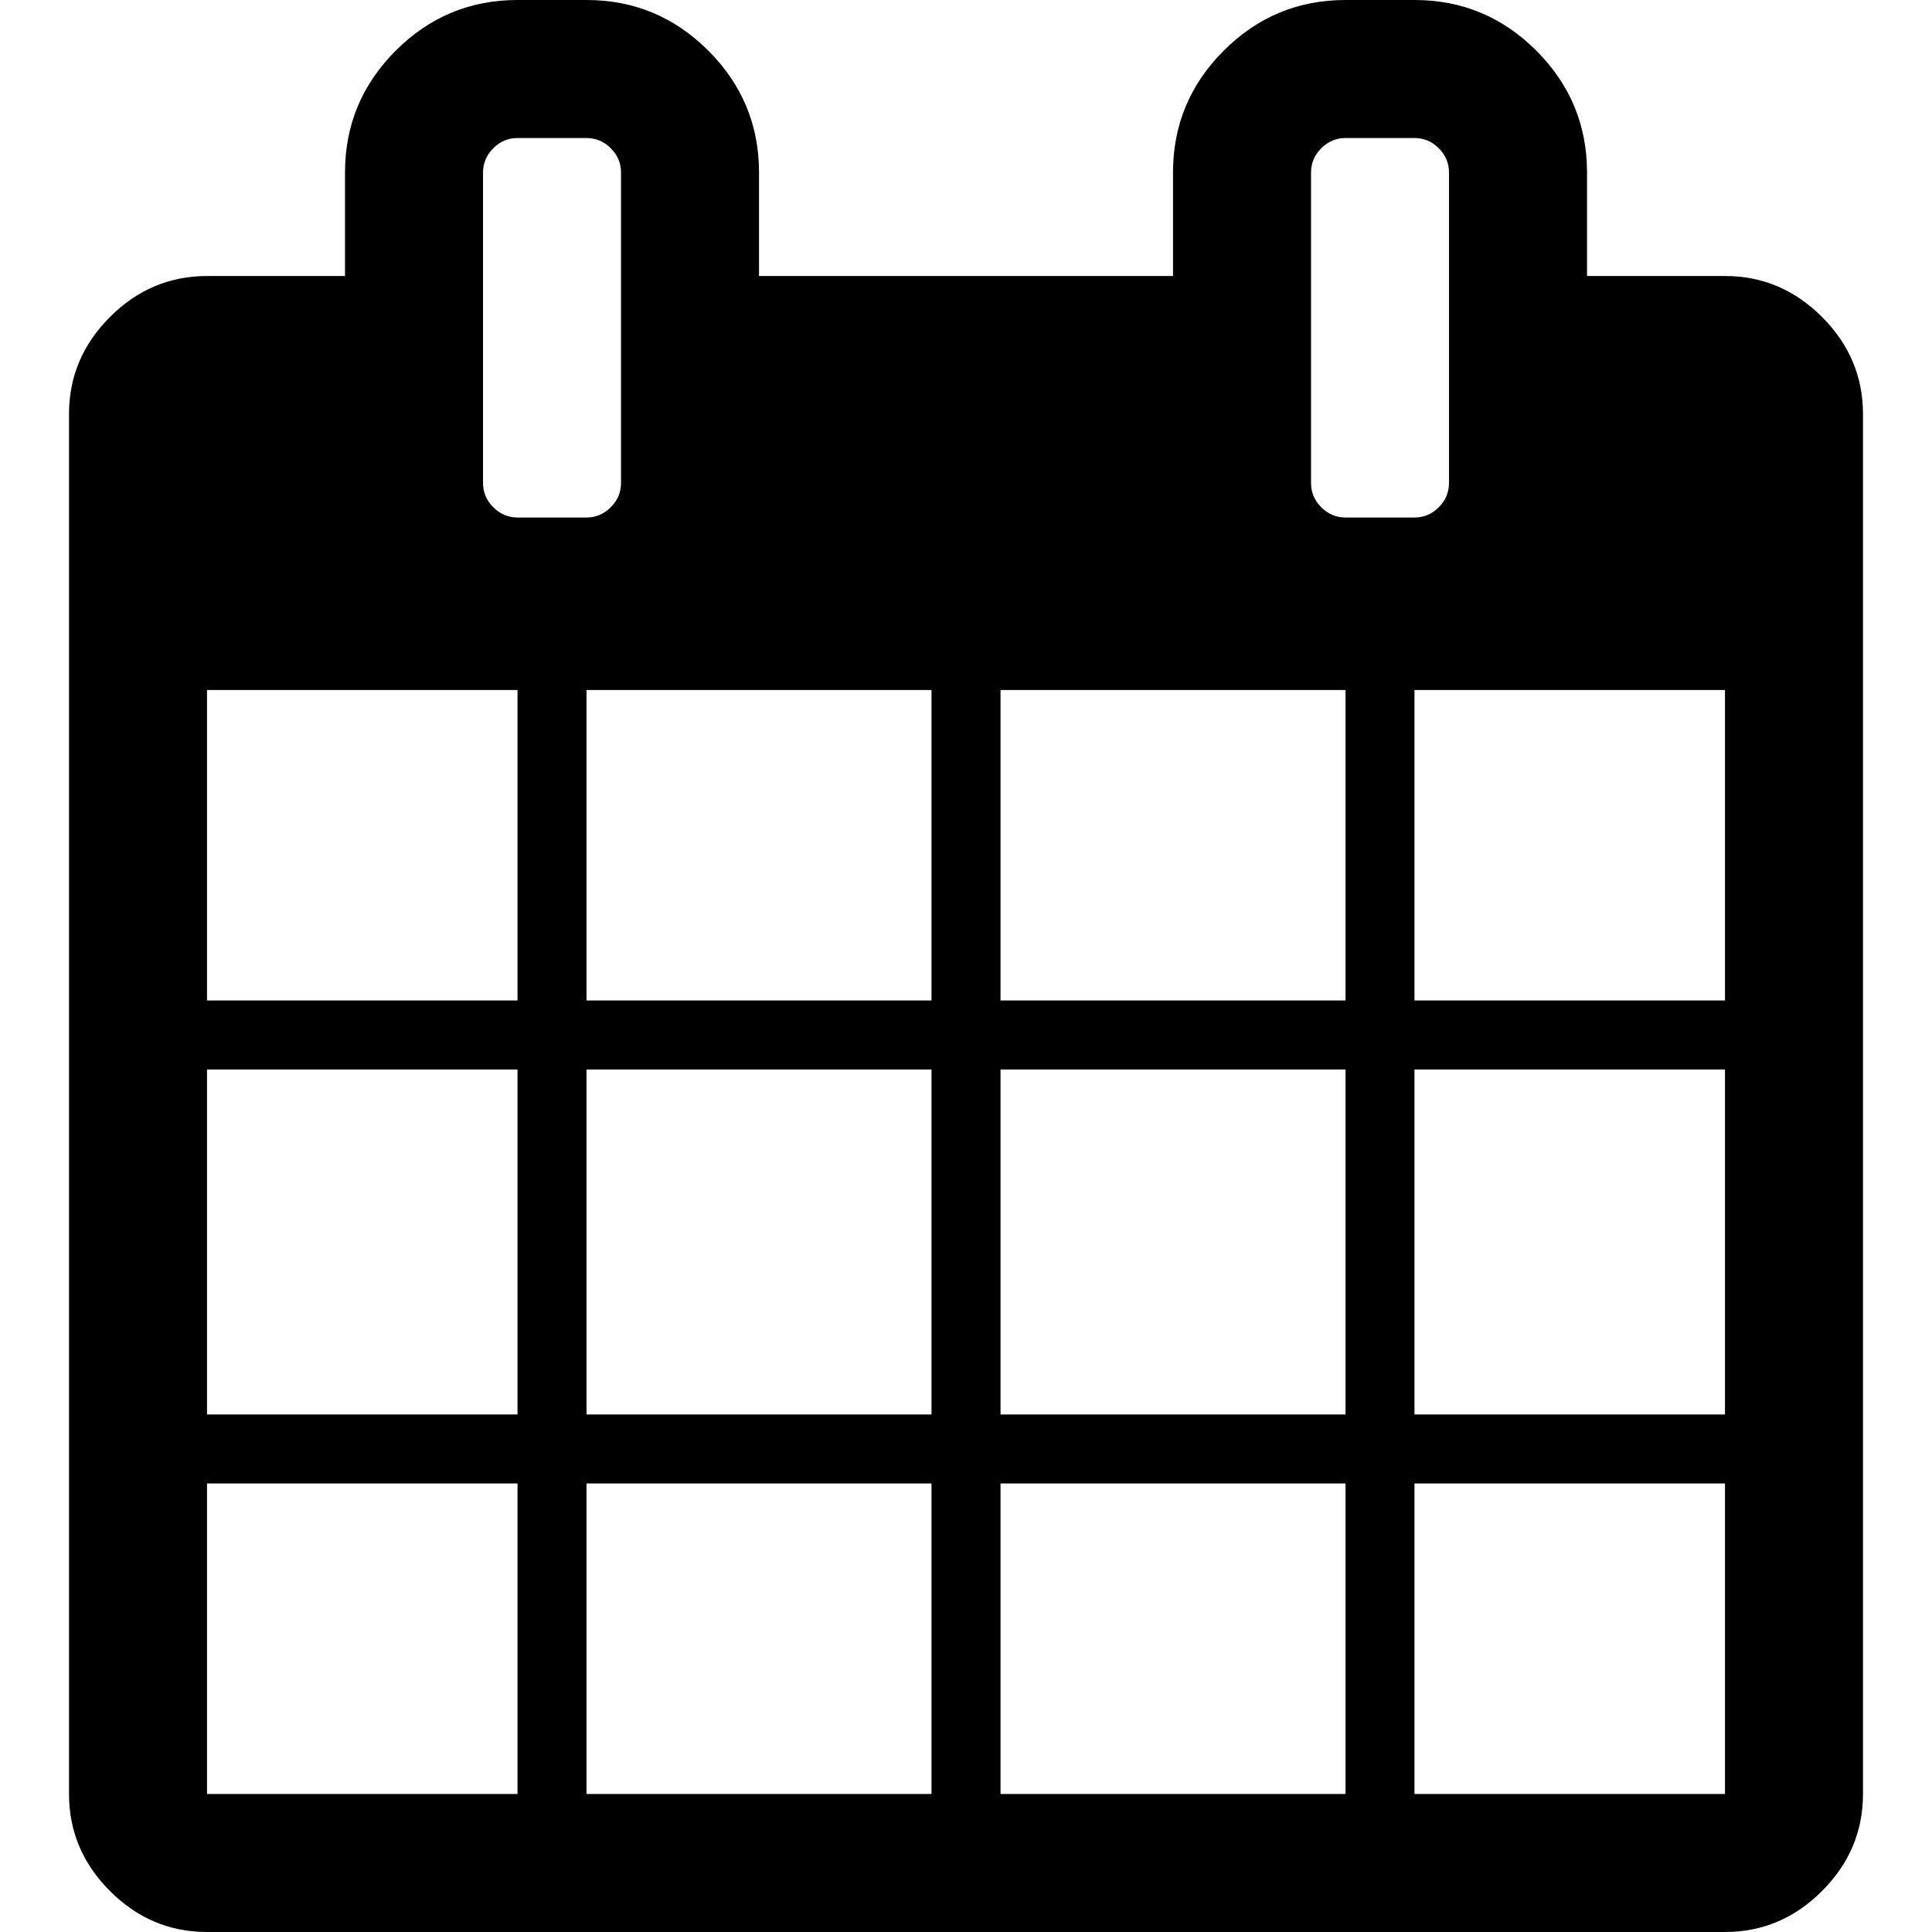
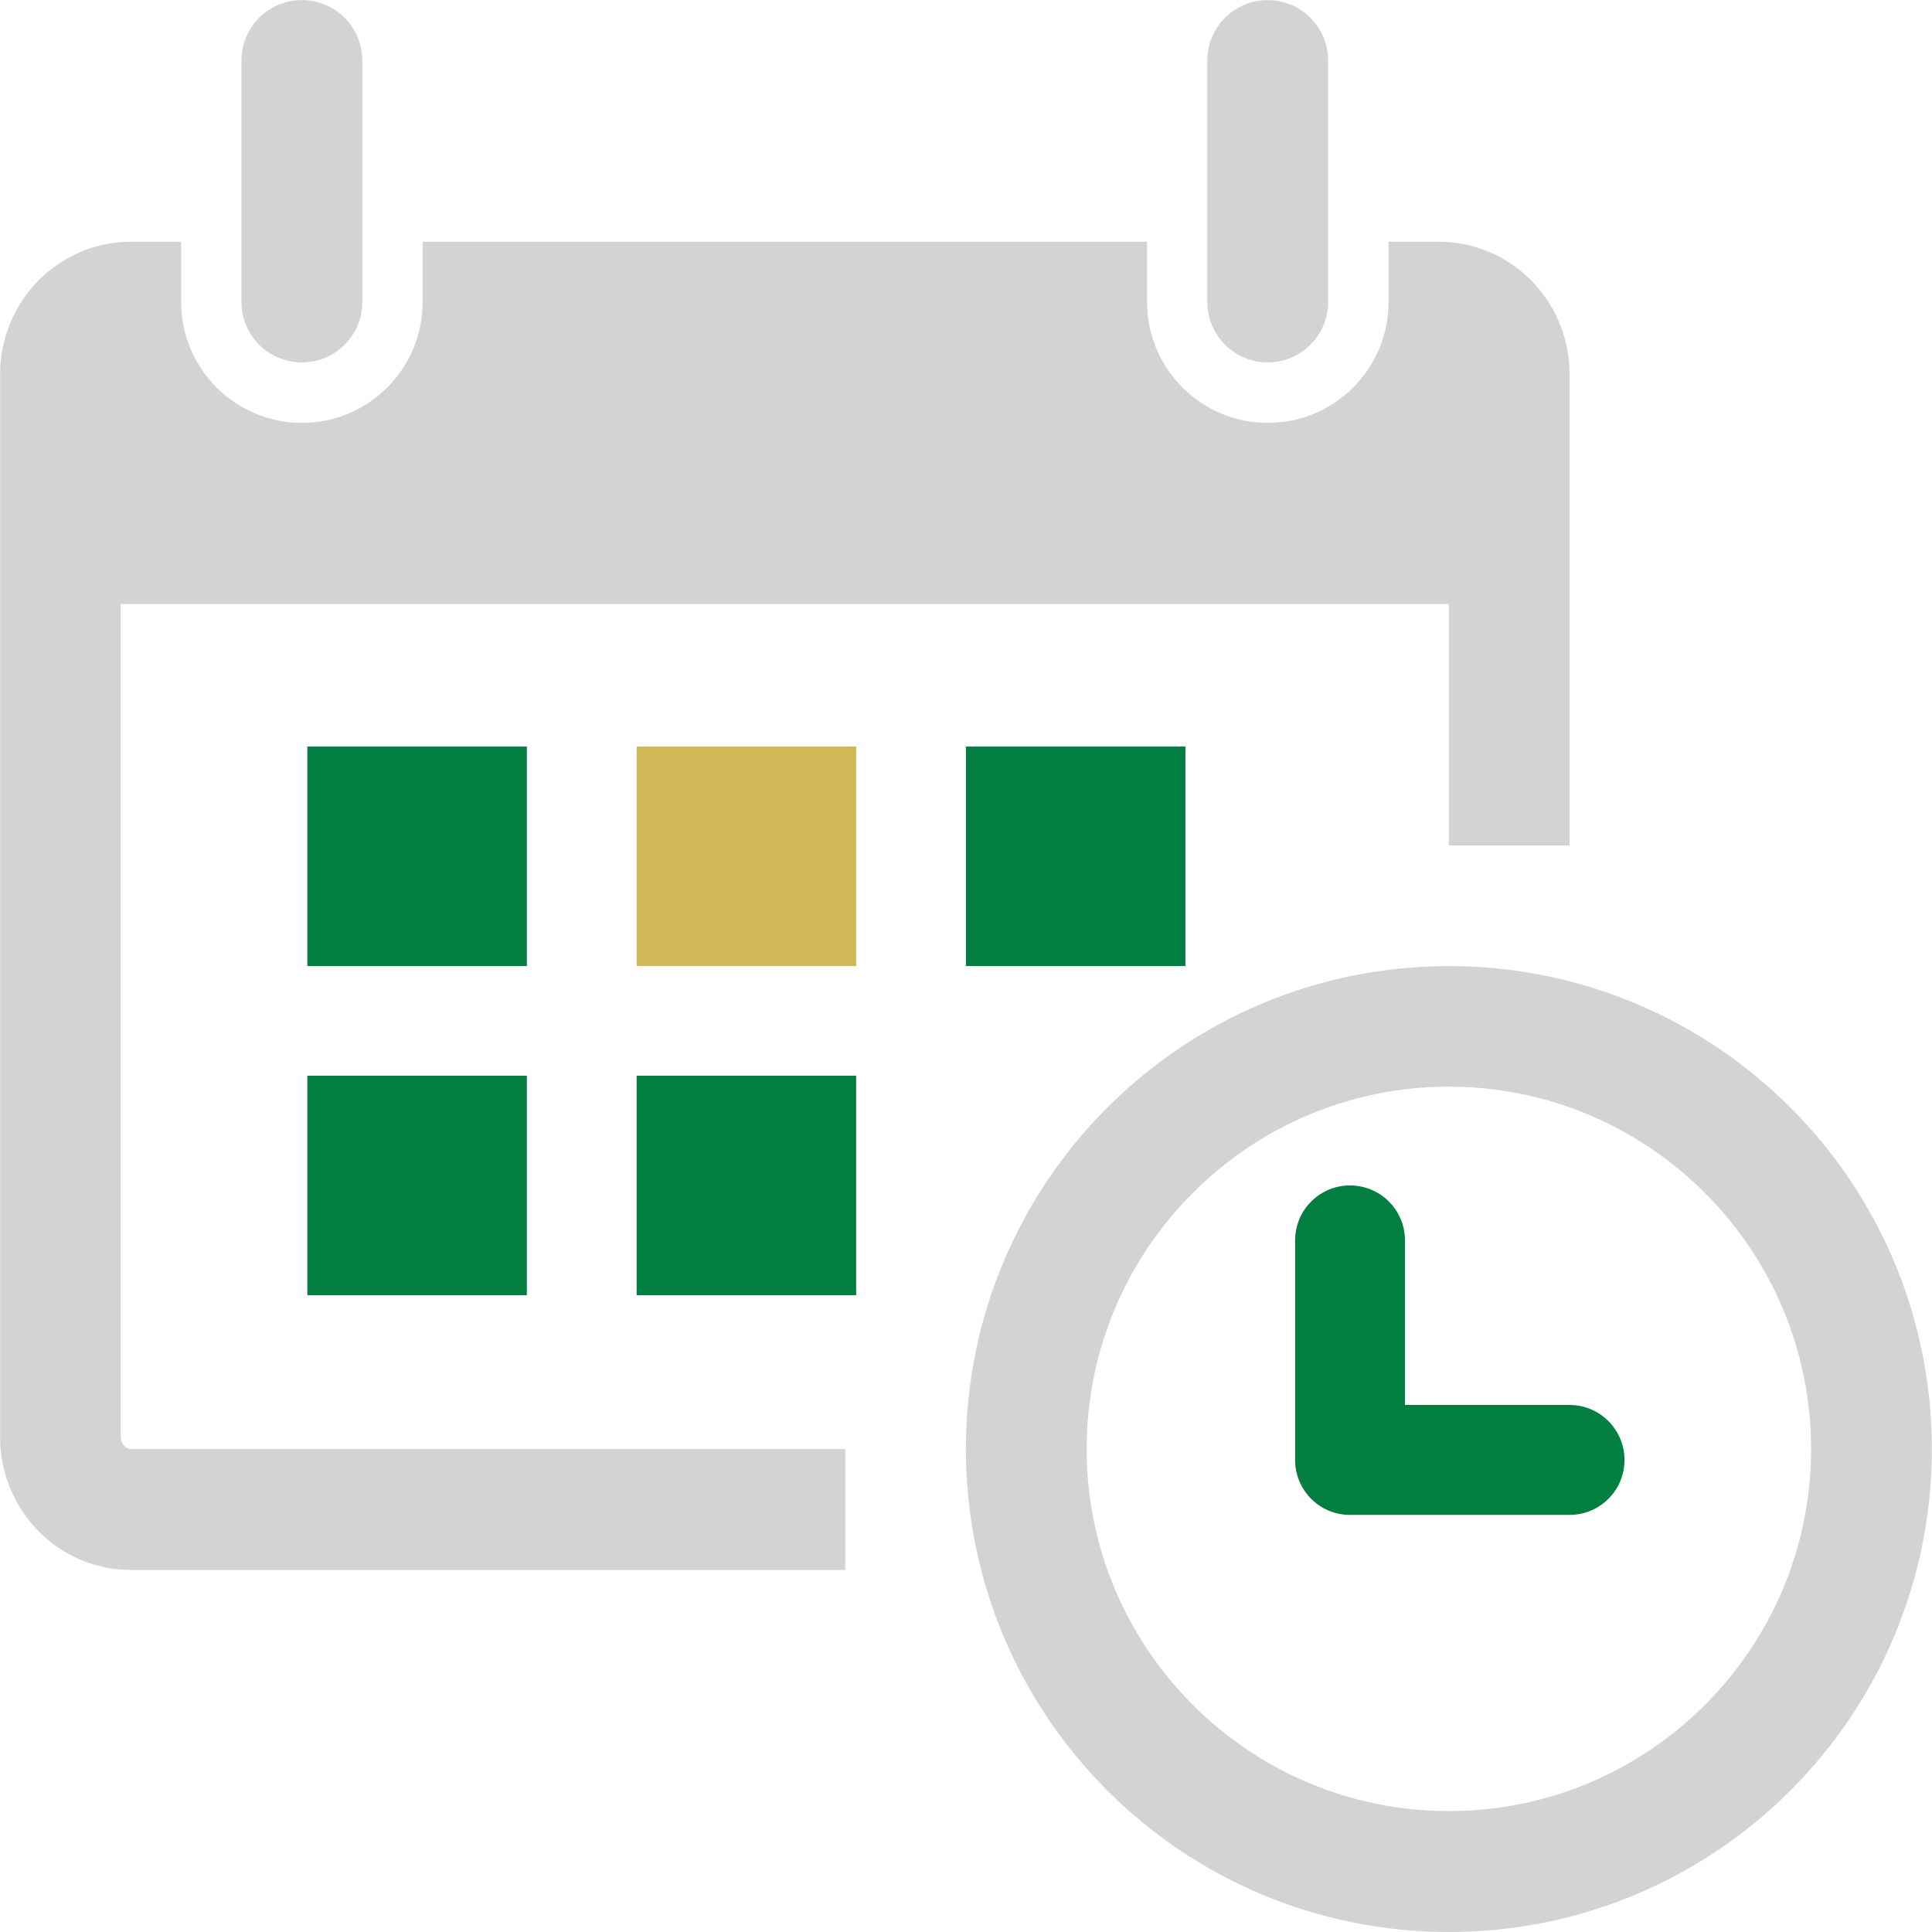
- <svg xmlns="http://www.w3.org/2000/svg" version="1.1" id="Capa_1" x="0px" y="0px" width="511.634px" height="511.634px" viewBox="0 0 511.634 511.634" style="enable-background:new 0 0 511.634 511.634;" xml:space="preserve">
-   <g>
-     <path d="M482.513,83.942c-7.225-7.233-15.797-10.85-25.694-10.85h-36.541v-27.41c0-12.56-4.477-23.315-13.422-32.261   C397.906,4.475,387.157,0,374.591,0h-18.268c-12.565,0-23.318,4.475-32.264,13.422c-8.949,8.945-13.422,19.701-13.422,32.261v27.41   h-109.63v-27.41c0-12.56-4.475-23.315-13.422-32.261C178.64,4.475,167.886,0,155.321,0H137.05   c-12.562,0-23.317,4.475-32.264,13.422c-8.945,8.945-13.421,19.701-13.421,32.261v27.41H54.823c-9.9,0-18.464,3.617-25.697,10.85   c-7.233,7.232-10.85,15.8-10.85,25.697v365.453c0,9.89,3.617,18.456,10.85,25.693c7.232,7.231,15.796,10.849,25.697,10.849h401.989   c9.897,0,18.47-3.617,25.694-10.849c7.234-7.234,10.852-15.804,10.852-25.693V109.639   C493.357,99.739,489.743,91.175,482.513,83.942z M137.047,475.088H54.823v-82.23h82.224V475.088z M137.047,374.59H54.823v-91.358   h82.224V374.59z M137.047,264.951H54.823v-82.223h82.224V264.951z M130.627,134.333c-1.809-1.809-2.712-3.946-2.712-6.423V45.686   c0-2.474,0.903-4.617,2.712-6.423c1.809-1.809,3.946-2.712,6.423-2.712h18.271c2.474,0,4.617,0.903,6.423,2.712   c1.809,1.807,2.714,3.949,2.714,6.423v82.224c0,2.478-0.909,4.615-2.714,6.423c-1.807,1.809-3.946,2.712-6.423,2.712H137.05   C134.576,137.046,132.436,136.142,130.627,134.333z M246.683,475.088h-91.365v-82.23h91.365V475.088z M246.683,374.59h-91.365   v-91.358h91.365V374.59z M246.683,264.951h-91.365v-82.223h91.365V264.951z M356.323,475.088h-91.364v-82.23h91.364V475.088z    M356.323,374.59h-91.364v-91.358h91.364V374.59z M356.323,264.951h-91.364v-82.223h91.364V264.951z M349.896,134.333   c-1.807-1.809-2.707-3.946-2.707-6.423V45.686c0-2.474,0.9-4.617,2.707-6.423c1.808-1.809,3.949-2.712,6.427-2.712h18.268   c2.478,0,4.617,0.903,6.427,2.712c1.808,1.807,2.707,3.949,2.707,6.423v82.224c0,2.478-0.903,4.615-2.707,6.423   c-1.807,1.809-3.949,2.712-6.427,2.712h-18.268C353.846,137.046,351.697,136.142,349.896,134.333z M456.812,475.088h-82.228v-82.23   h82.228V475.088z M456.812,374.59h-82.228v-91.358h82.228V374.59z M456.812,264.951h-82.228v-82.223h82.228V264.951z" />
-   </g>
-   <g>
- </g>
-   <g>
- </g>
-   <g>
- </g>
-   <g>
- </g>
-   <g>
- </g>
-   <g>
- </g>
-   <g>
- </g>
-   <g>
- </g>
-   <g>
- </g>
-   <g>
- </g>
-   <g>
- </g>
-   <g>
- </g>
-   <g>
- </g>
-   <g>
- </g>
-   <g>
- </g>
+ <svg xmlns="http://www.w3.org/2000/svg" version="1.1" id="Capa_1" x="0px" y="0px" width="22px" height="22.002px" viewBox="231.607 231.605 22 22.002" enable-background="new 231.607 231.605 22 22.002" xml:space="preserve">
+   <path fill="#D1D3D4" d="M234.357,235.044v-2.75c0-0.38,0.307-0.688,0.688-0.688s0.688,0.309,0.688,0.688v2.75  c0,0.38-0.307,0.688-0.688,0.688S234.357,235.424,234.357,235.044z" />
+   <path fill="#D1D3D4" d="M246.044,235.732c0.38,0,0.688-0.309,0.688-0.688v-2.75c0-0.38-0.309-0.688-0.688-0.688  s-0.688,0.309-0.688,0.688v2.75C245.357,235.424,245.664,235.732,246.044,235.732z" />
+   <path fill="#D1D3D4" d="M248.107,242.607c-3.038,0-5.5,2.462-5.5,5.5s2.462,5.5,5.5,5.5c3.037,0,5.5-2.462,5.5-5.5  S251.145,242.607,248.107,242.607z M248.107,252.23c-2.275,0-4.125-1.849-4.125-4.125c0-2.274,1.85-4.125,4.125-4.125  c2.274,0,4.125,1.851,4.125,4.125C252.232,250.382,250.382,252.23,248.107,252.23z" />
+   <rect x="235.107" y="240.107" fill="#017E40" width="2.5" height="2.5" />
+   <rect x="235.107" y="243.855" fill="#017E40" width="2.5" height="2.5" />
+   <rect x="238.857" y="240.107" fill="#D1B857" width="2.5" height="2.5" />
+   <rect x="238.857" y="243.855" fill="#017E40" width="2.5" height="2.5" />
+   <path fill="#D1D3D4" d="M232.982,247.97v-9.487h15.125v2.75h1.375v-5.363c0-0.836-0.666-1.512-1.489-1.512h-0.573v0.688  c0,0.758-0.616,1.375-1.375,1.375c-0.758,0-1.375-0.617-1.375-1.375v-0.688h-8.25v0.688c0,0.758-0.615,1.375-1.375,1.375  c-0.758,0-1.375-0.617-1.375-1.375v-0.688h-0.572c-0.824,0-1.49,0.676-1.49,1.512v12.101c0,0.834,0.666,1.513,1.49,1.513h8.135  v-1.377h-8.135C233.034,248.105,232.982,248.041,232.982,247.97z" />
+   <rect x="242.607" y="240.107" fill="#017E40" width="2.5" height="2.5" />
+   <path fill="#017E40" d="M249.481,247.605h-1.874v-1.874c0-0.346-0.28-0.626-0.626-0.626s-0.625,0.28-0.625,0.626v2.501  c0,0.345,0.279,0.625,0.625,0.625h2.5c0.346,0,0.626-0.28,0.626-0.625C250.107,247.886,249.827,247.605,249.481,247.605z" />
</svg>
